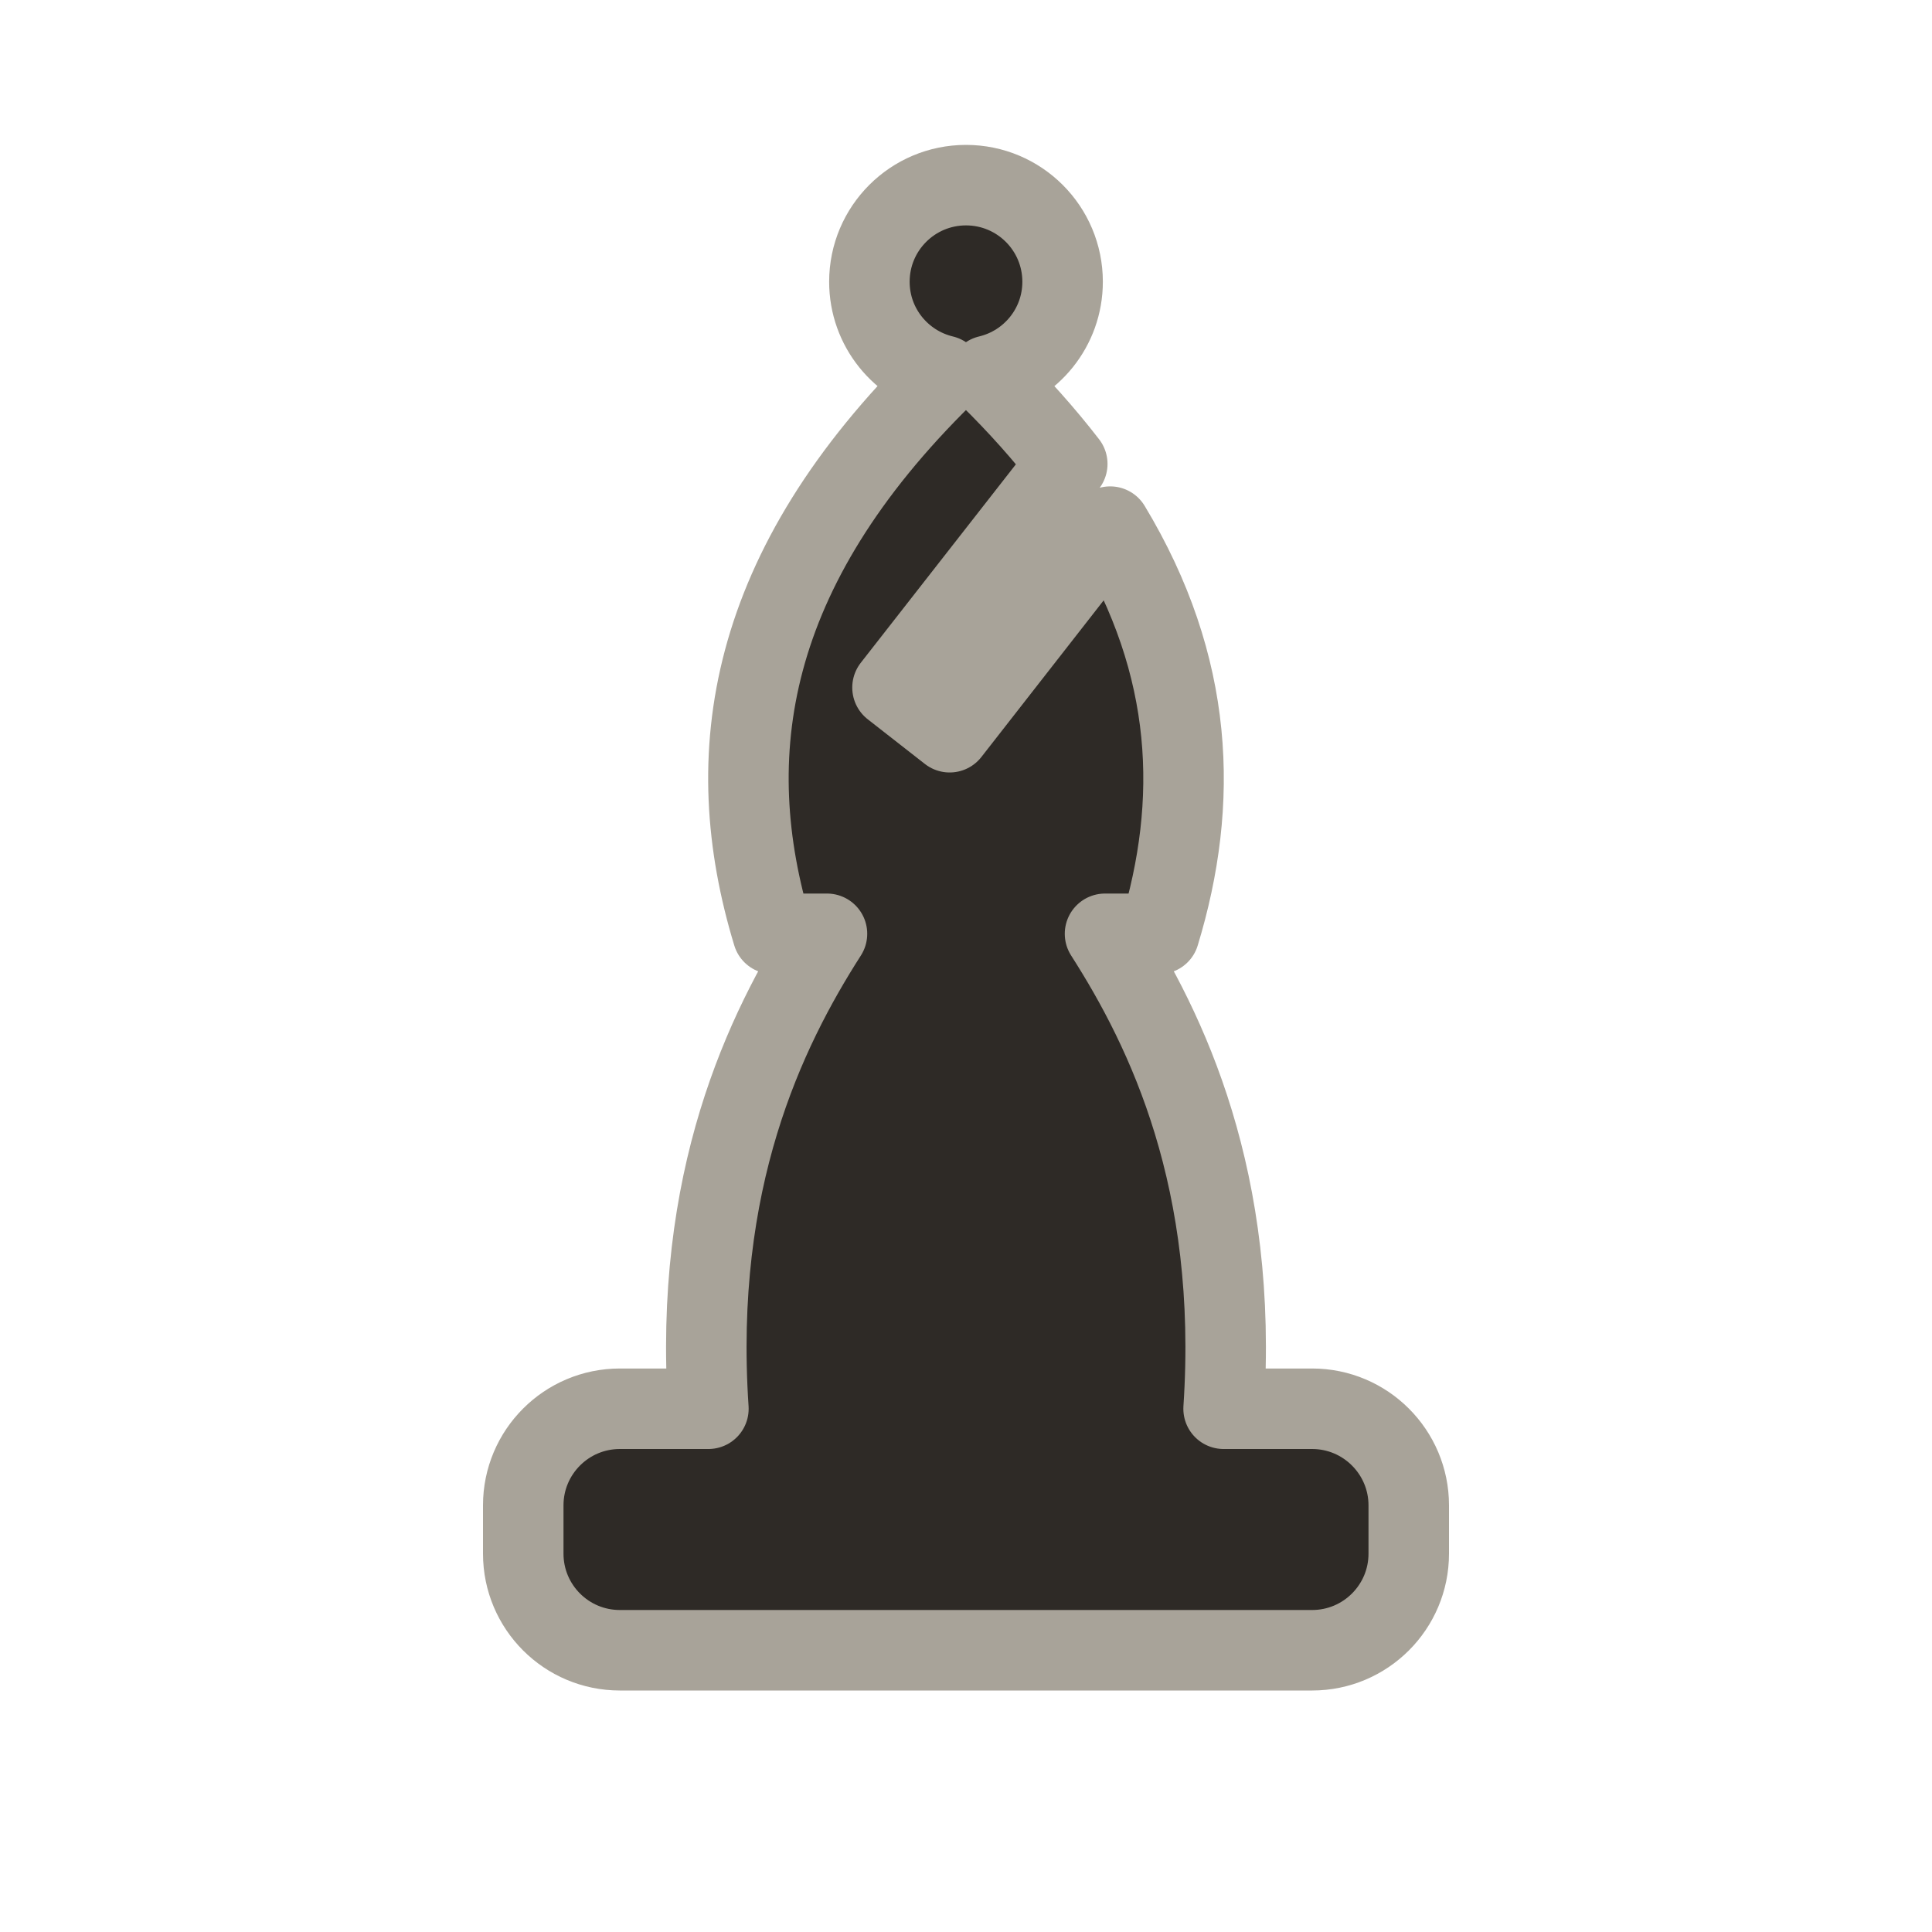
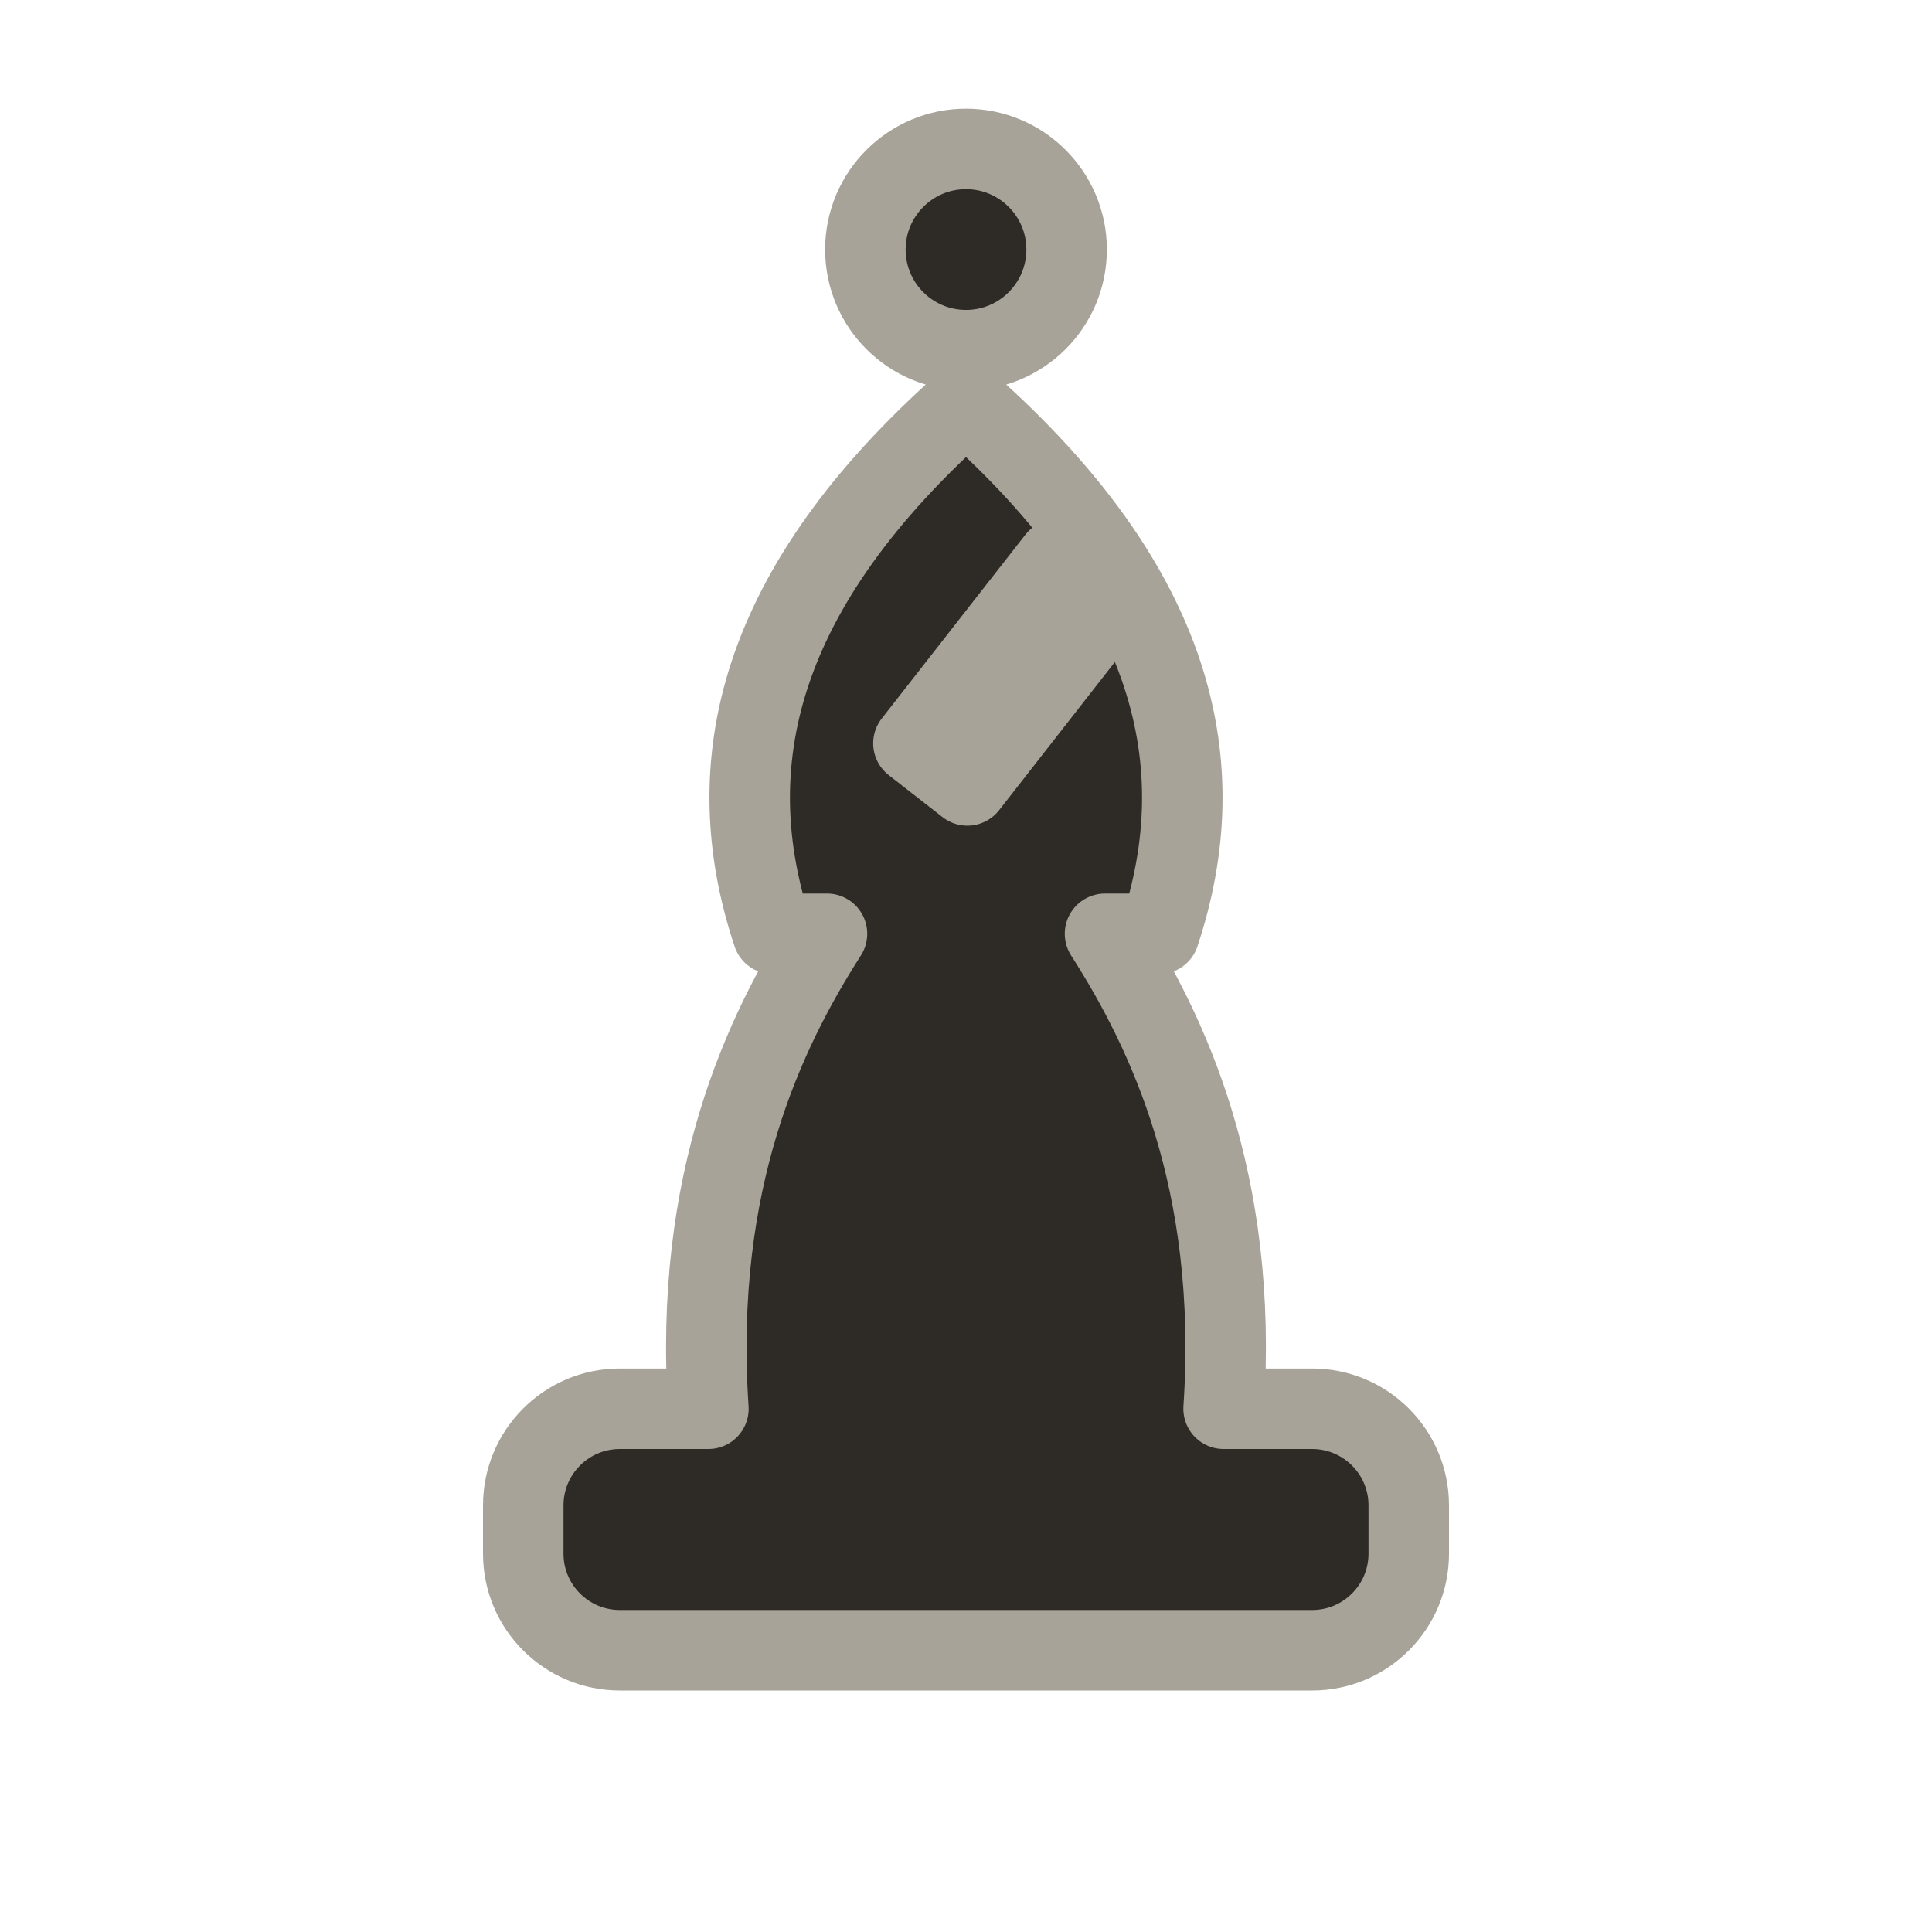
<svg xmlns="http://www.w3.org/2000/svg" width="24" height="24" viewBox="0 0 24 24" fill="none">
-   <path fill-rule="evenodd" d="M12 2.3C12.663 2.3 13.2 2.837 13.2 3.5C13.2 4.067 12.807 4.541 12.278 4.666C12.653 5.034 12.978 5.4 13.258 5.763L11.087 8.541L11.797 9.096L13.791 6.542C14.838 8.279 14.898 9.964 14.4 11.6H13.727C14.5 12.808 15.389 14.66 15.2 17.5H16.3C16.962 17.5 17.5 18.038 17.5 18.7V19.3C17.5 19.963 16.962 20.5 16.3 20.5H7.7C7.037 20.5 6.5 19.963 6.5 19.3V18.7C6.5 18.038 7.037 17.5 7.7 17.5H8.8C8.61 14.66 9.5 12.808 10.273 11.6H9.6C8.925 9.382 9.273 7.07 11.721 4.666C11.193 4.54 10.8 4.067 10.8 3.5C10.8 2.837 11.337 2.3 12 2.3Z" fill="#2E2A26" stroke="#A8A399" stroke-width="1" stroke-linejoin="round" />
+   <path transform="translate(6.5 1.85)" fill-rule="evenodd" d="M 5.5 3.15 C 8.1 5.45 8.6 7.65 7.9 9.75 L 7.227 9.75 C 8 10.958 8.89 12.81 8.7 15.65 L 9.8 15.65 C 10.462 15.65 11 16.187 11 16.85 L 11 17.45 C 11 18.113 10.462 18.65 9.8 18.65 L 1.2 18.65 C 0.538 18.65 0 18.113 0 17.45 L 0 16.85 C 0 16.187 0.538 15.65 1.2 15.65 L 2.3 15.65 C 2.11 12.81 3 10.958 3.773 9.75 L 3.1 9.75 C 2.4 7.65 2.9 5.45 5.5 3.15 Z M 4.847 7.384 L 5.517 7.907 L 7.302 5.622 L 6.632 5.099 L 4.847 7.384 Z M 5.5 0 C 6.19 0 6.75 0.56 6.75 1.25 C 6.75 1.94 6.19 2.5 5.5 2.5 C 4.81 2.5 4.25 1.94 4.25 1.25 C 4.25 0.56 4.81 0 5.5 0 Z" fill="#2E2A26" stroke="#A8A399" stroke-width="1" stroke-linejoin="round" />
</svg>
